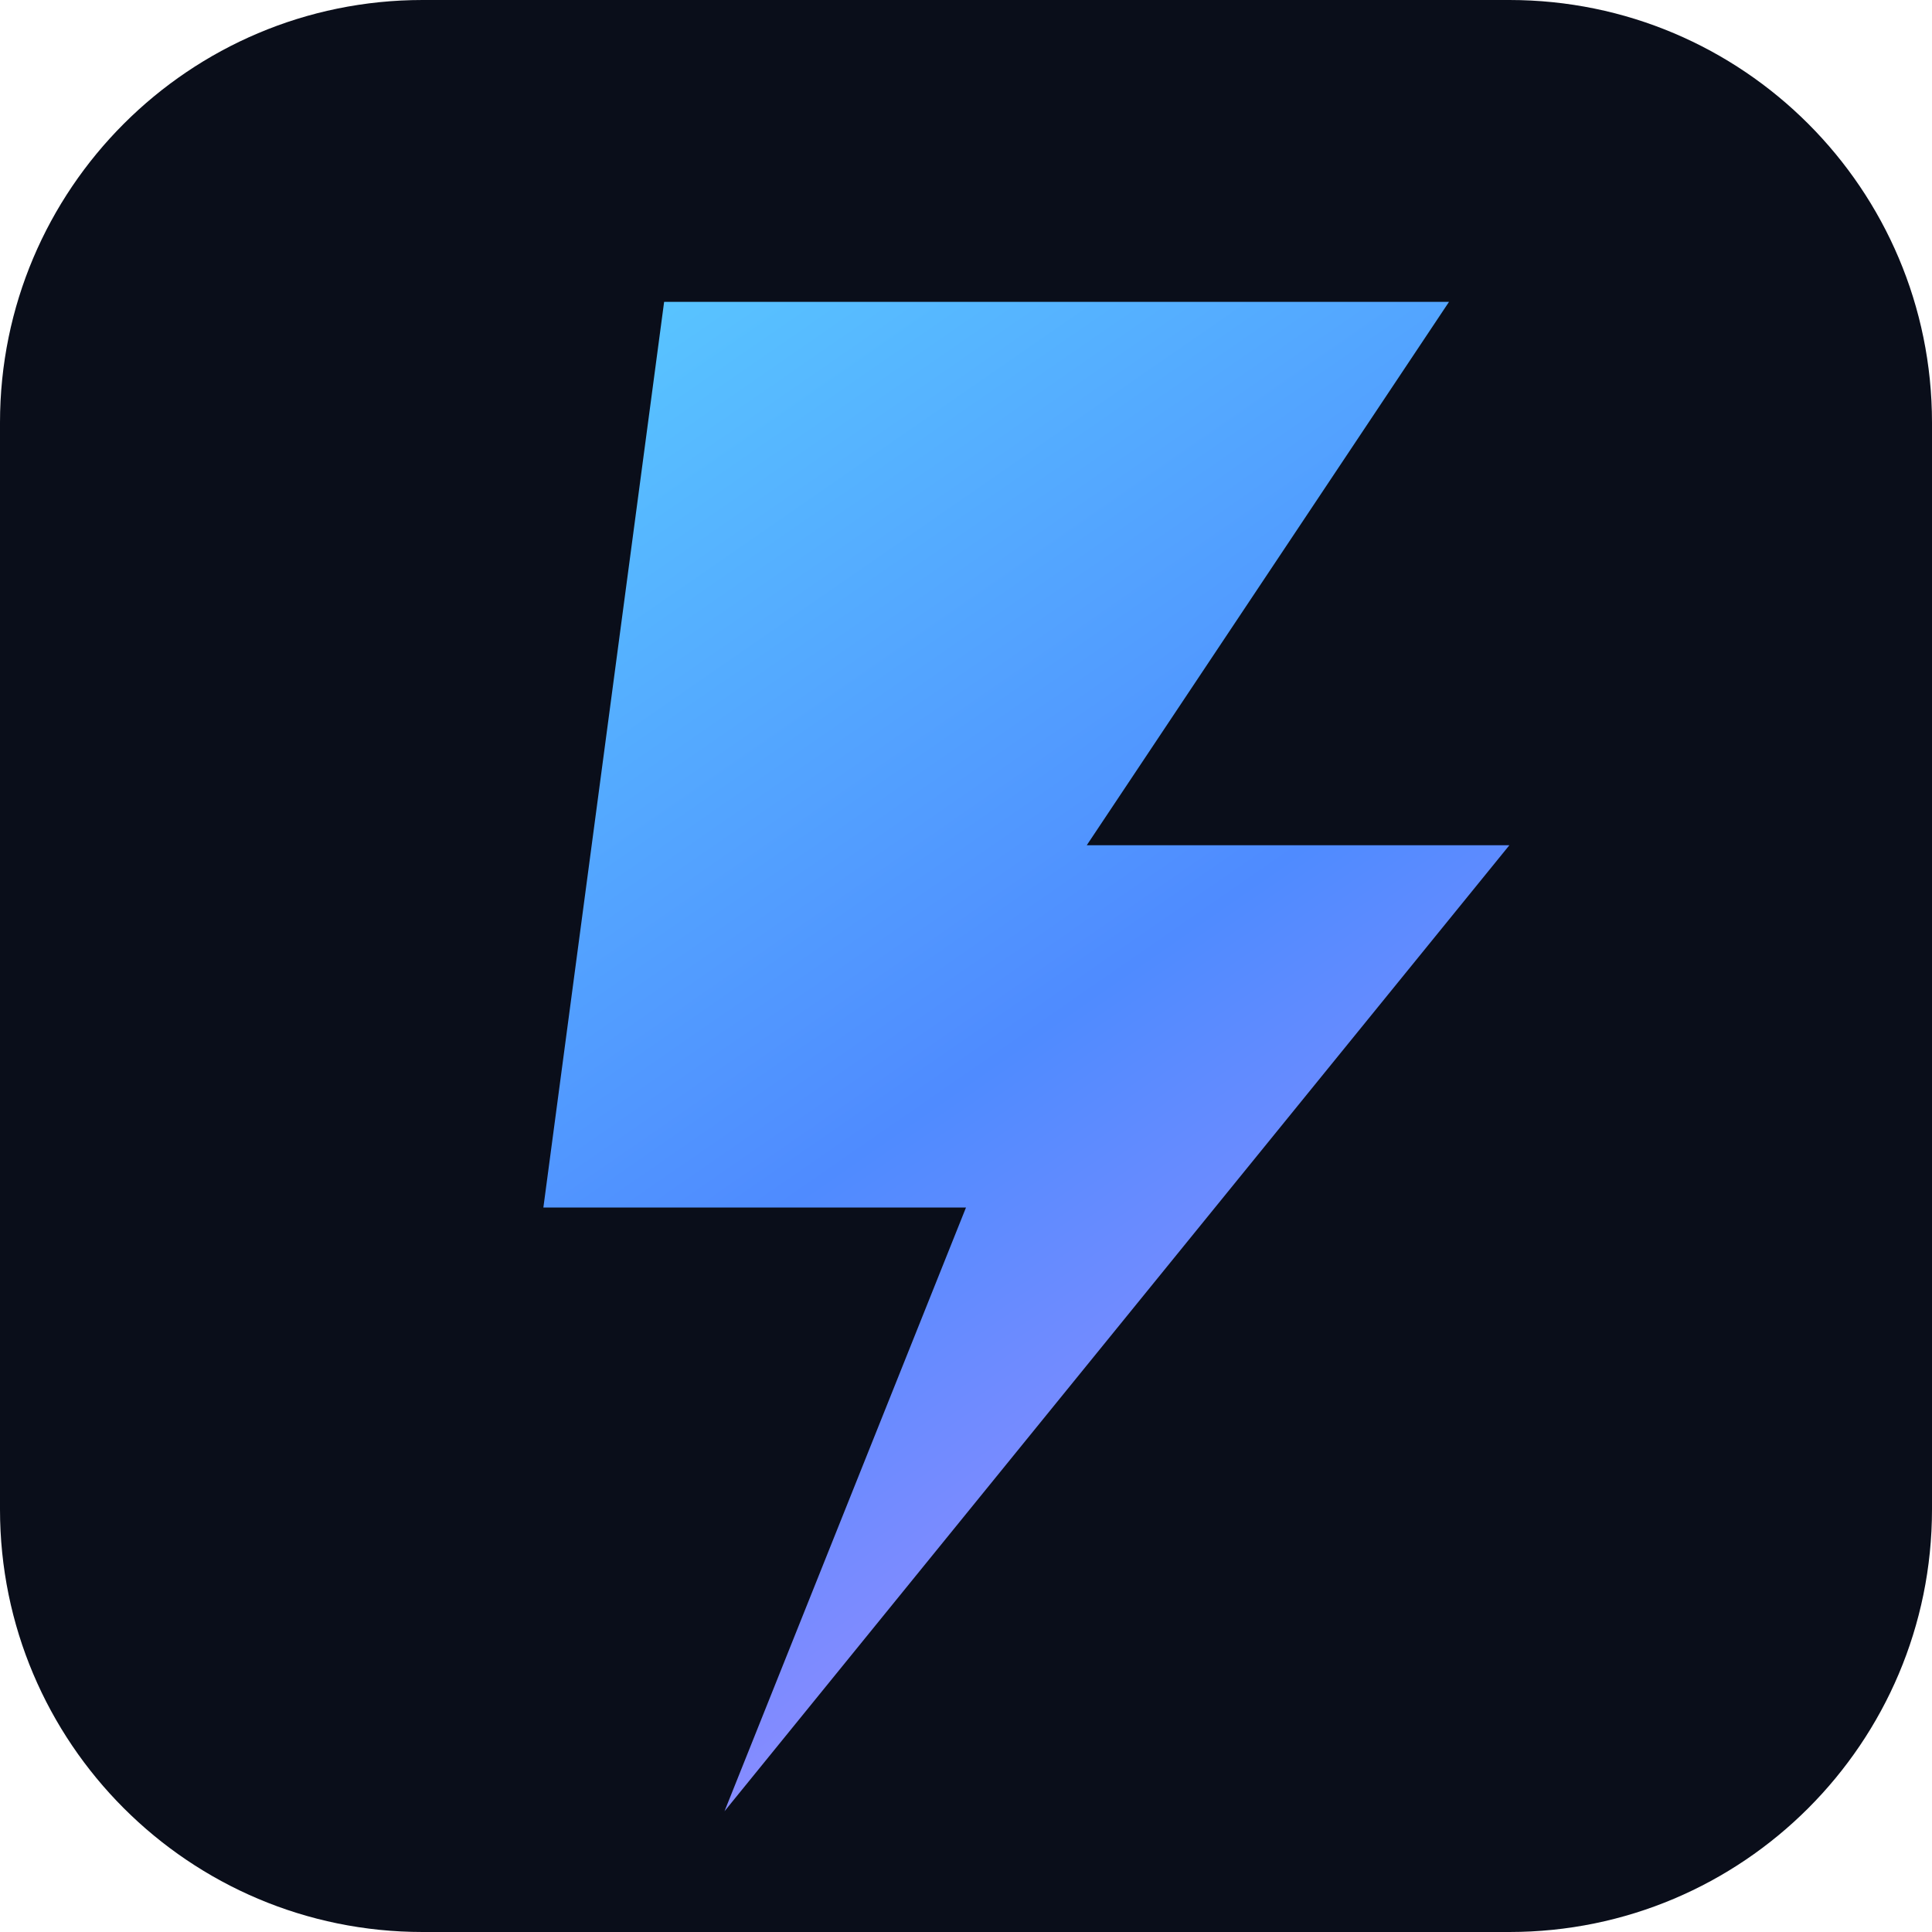
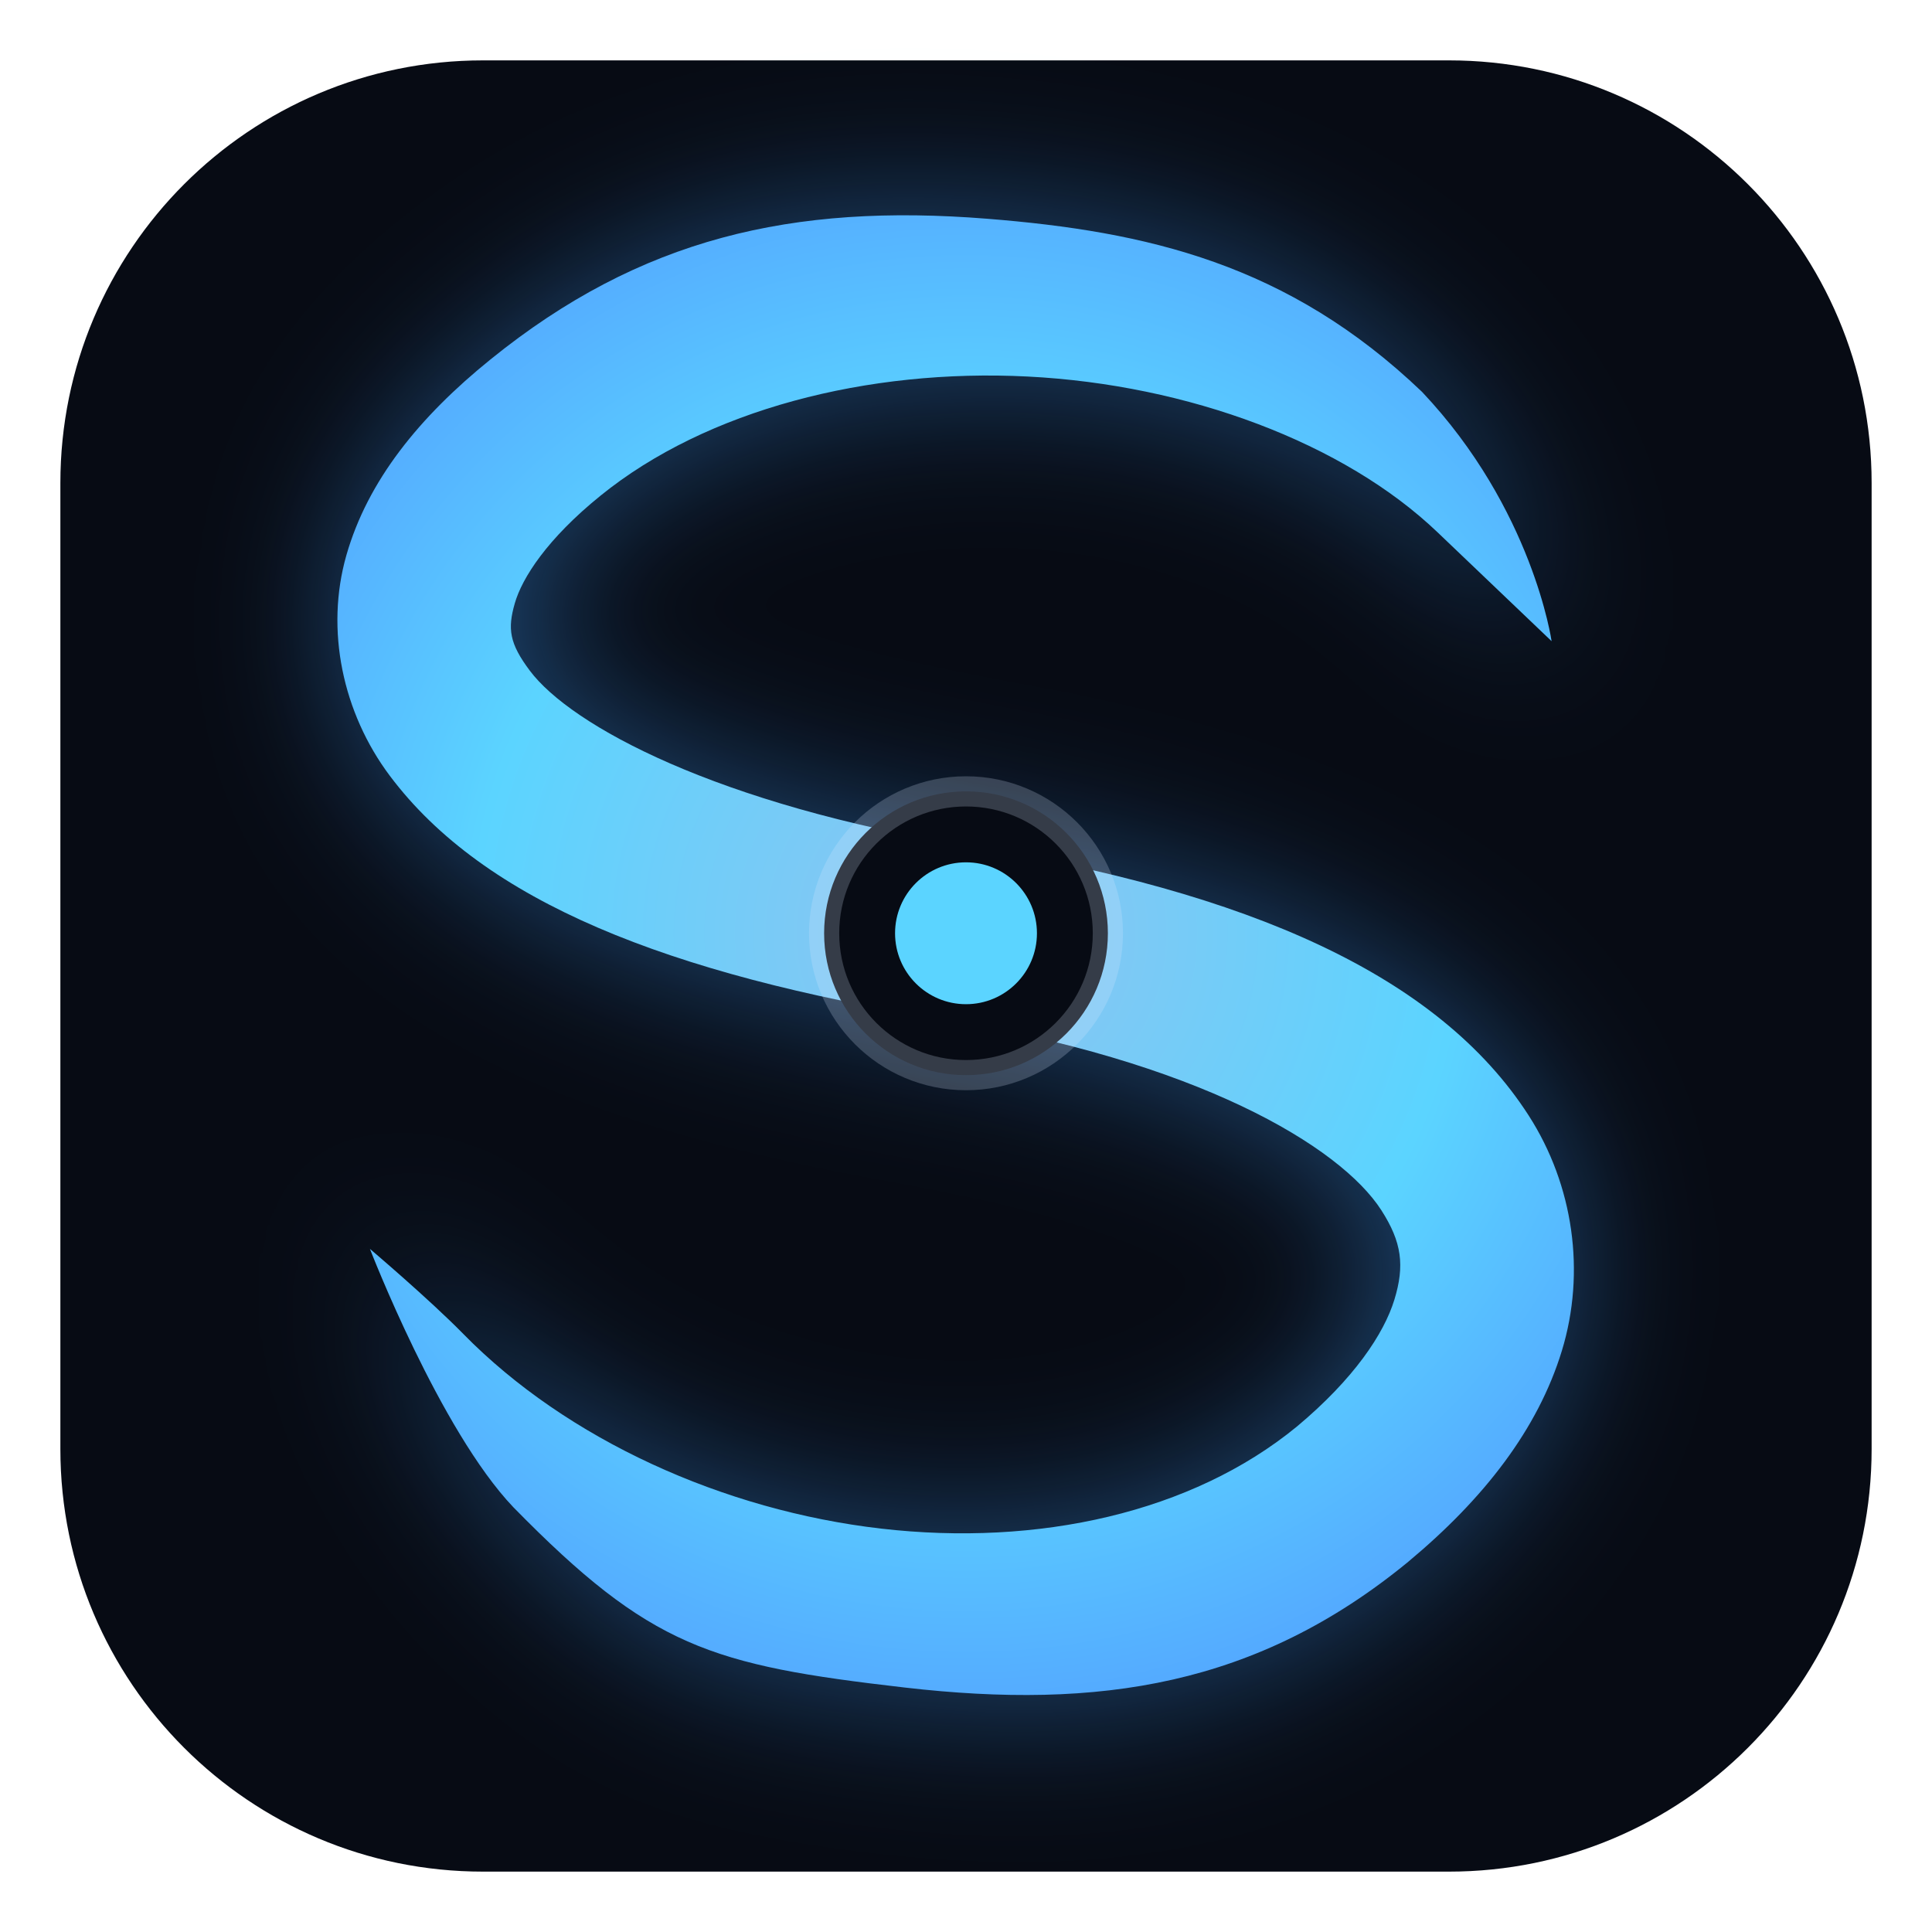
- <svg xmlns="http://www.w3.org/2000/svg" viewBox="0 0 64 64">
-   <defs>
-     <linearGradient id="g" x1="14" y1="6" x2="50" y2="58" gradientUnits="userSpaceOnUse">
-       <stop offset="0" stop-color="#5BD4FF" />
-       <stop offset="0.55" stop-color="#4F8BFF" />
-       <stop offset="1" stop-color="#B58CFF" />
+ <svg xmlns="http://www.w3.org/2000/svg" xmlns:xlink="http://www.w3.org/1999/xlink" viewBox="0 0 64 64" fill="none" role="img" aria-labelledby="flow-title flow-desc" version="1.1" id="svg21">
+   <defs id="defs11">
+     <linearGradient id="flow-g" x1="13" y1="10" x2="51" y2="56" gradientUnits="userSpaceOnUse">
+       <stop offset="0" stop-color="#8DC4F0" id="stop1" />
+       <stop offset="0.34" stop-color="#5BD4FF" id="stop2" />
+       <stop offset="0.68" stop-color="#4F8BFF" id="stop3" />
+       <stop offset="1" stop-color="#B58CFF" id="stop4" />
    </linearGradient>
+     <linearGradient id="flow-trace" x1="12" y1="18" x2="52" y2="46" gradientUnits="userSpaceOnUse" gradientTransform="translate(13.39087,-2.002374)">
+       <stop offset="0" stop-color="#4FE4C1" stop-opacity="0.30" id="stop5" />
+       <stop offset="0.5" stop-color="#5BD4FF" stop-opacity="0.72" id="stop6" />
+       <stop offset="1" stop-color="#B58CFF" stop-opacity="0.34" id="stop7" />
+     </linearGradient>
+     <radialGradient id="flow-field" cx="33" cy="31" r="33" gradientUnits="userSpaceOnUse">
+       <stop offset="0" stop-color="#4F8BFF" stop-opacity="0.18" id="stop8" />
+       <stop offset="0.55" stop-color="#5BD4FF" stop-opacity="0.06" id="stop9" />
+       <stop offset="1" stop-color="#050810" stop-opacity="0" id="stop10" />
+     </radialGradient>
+     <filter id="flow-glow" x="-16" y="-16" width="96" height="96" filterUnits="userSpaceOnUse" color-interpolation-filters="sRGB">
+       <feGaussianBlur stdDeviation="2.4" result="blur" id="feGaussianBlur10" />
+       <feColorMatrix in="blur" type="matrix" values="0 0 0 0 0.25 0 0 0 0 0.63 0 0 0 0 1 0 0 0 0.42 0" result="glow" id="feColorMatrix10" />
+       <feMerge id="feMerge11">
+         <feMergeNode in="glow" id="feMergeNode10" />
+         <feMergeNode in="SourceGraphic" id="feMergeNode11" />
+       </feMerge>
+     </filter>
+     <radialGradient xlink:href="#flow-g" id="radialGradient22" cx="32" cy="32" fx="32" fy="32" r="48" gradientUnits="userSpaceOnUse" />
  </defs>
-   <rect x="0" y="0" width="64" height="64" rx="14" fill="#0A0E1A" />
-   <path d="M 22 10 L 48 10 L 36 28 L 50 28 L 24 60 L 32 40 L 18 40 Z" fill="url(#g)" />
+   <rect x="2" y="2" width="60" height="60" rx="14" fill="#070B14" id="rect11" />
+   <g id="g1" transform="translate(0,-1.084599)">
+     <path style="baseline-shift:baseline;display:inline;overflow:visible;vector-effect:none;fill:url(#radialGradient22);stroke-linecap:round;stroke-linejoin:round;filter:url(#flow-glow);enable-background:accumulate;stop-color:#000000" d="m 31.145,8.336 c -6.472,-0.089 -11.423,1.396 -16.112,5.732 -2.231,2.059 -3.795,4.275 -4.338,6.787 -0.543,2.512 0.22,5.22 1.918,7.197 3.396,3.954 9.607,5.95 18.707,6.834 0.003,3e-6 0.005,3e-6 0.008,0 8.594,0.812 13.506,3.34 15.004,5.363 0.749,1.012 0.897,1.779 0.627,2.928 -0.269,1.146 -1.161,2.705 -2.949,4.41 -3.281,3.072 -8.285,4.534 -13.52,4.277 -5.238,-0.257 -10.574,-2.253 -14.236,-5.527 -1.194,-1.068 -3.269,-2.605 -3.269,-2.605 0,0 2.708,5.84 5.304,8.227 4.838,4.325 6.856,4.789 13.333,5.107 6.477,0.318 11.643,-0.827 16.363,-5.252 0.005,-0.005 0.01,-0.01 0.016,-0.016 2.353,-2.24 3.984,-4.652 4.605,-7.297 0.621,-2.645 0.027,-5.492 -1.611,-7.705 C 47.717,32.372 41.279,30.002 31.873,29.113 h 0.008 c -8.4,-0.816 -13.39,-3.118 -14.869,-4.84 -0.739,-0.861 -0.832,-1.334 -0.646,-2.193 0.186,-0.86 0.932,-2.209 2.602,-3.75 l 0.002,-0.002 c 3.311,-3.063 8.546,-4.786 13.863,-4.865 5.317,-0.079 10.595,1.505 13.885,4.26 1.228,1.029 4.002,3.346 4.002,3.346 0,0 -0.904,-4.319 -4.827,-7.959 C 41.182,9.164 36.439,8.409 31.145,8.336 Z" id="path16" transform="rotate(3.772168,32,32)" />
+     <circle cx="32" cy="32" r="4.7" fill="#070b14" stroke="#ddebff" stroke-opacity="0.22" stroke-width="1" id="circle18" />
+     <circle cx="32" cy="32" r="2.35" fill="#5bd4ff" id="circle19" />
+   </g>
</svg>
